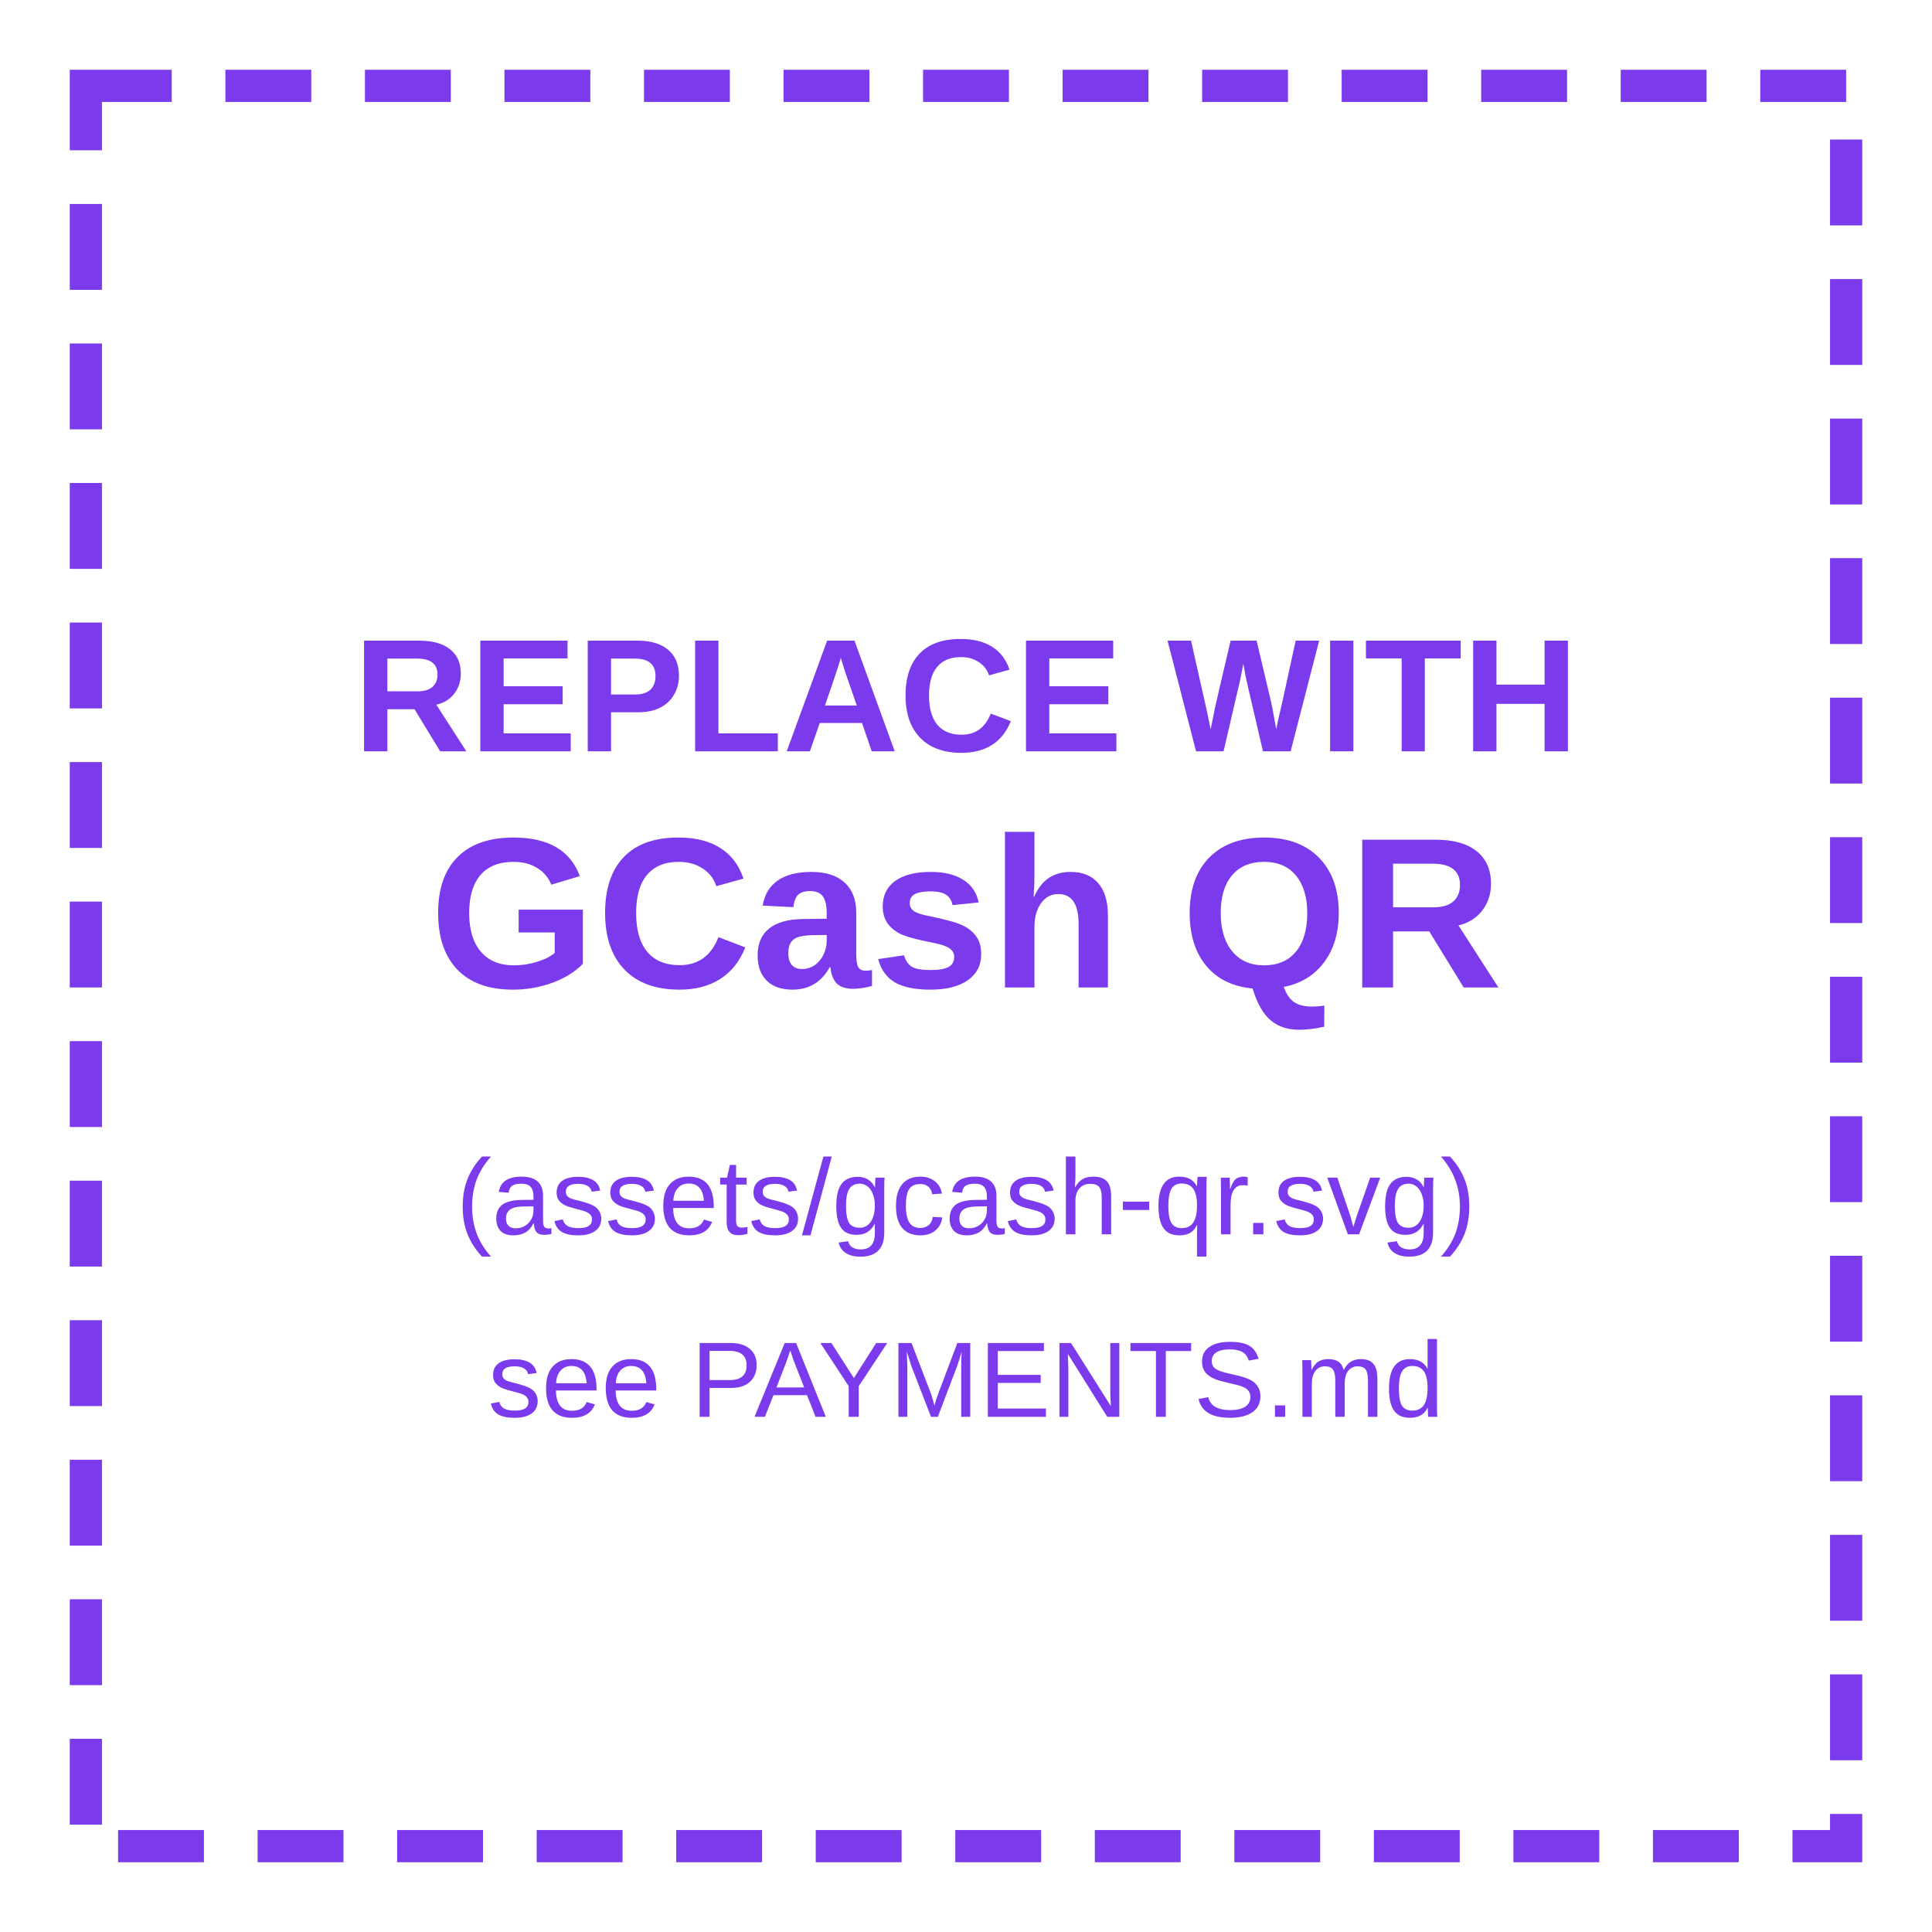
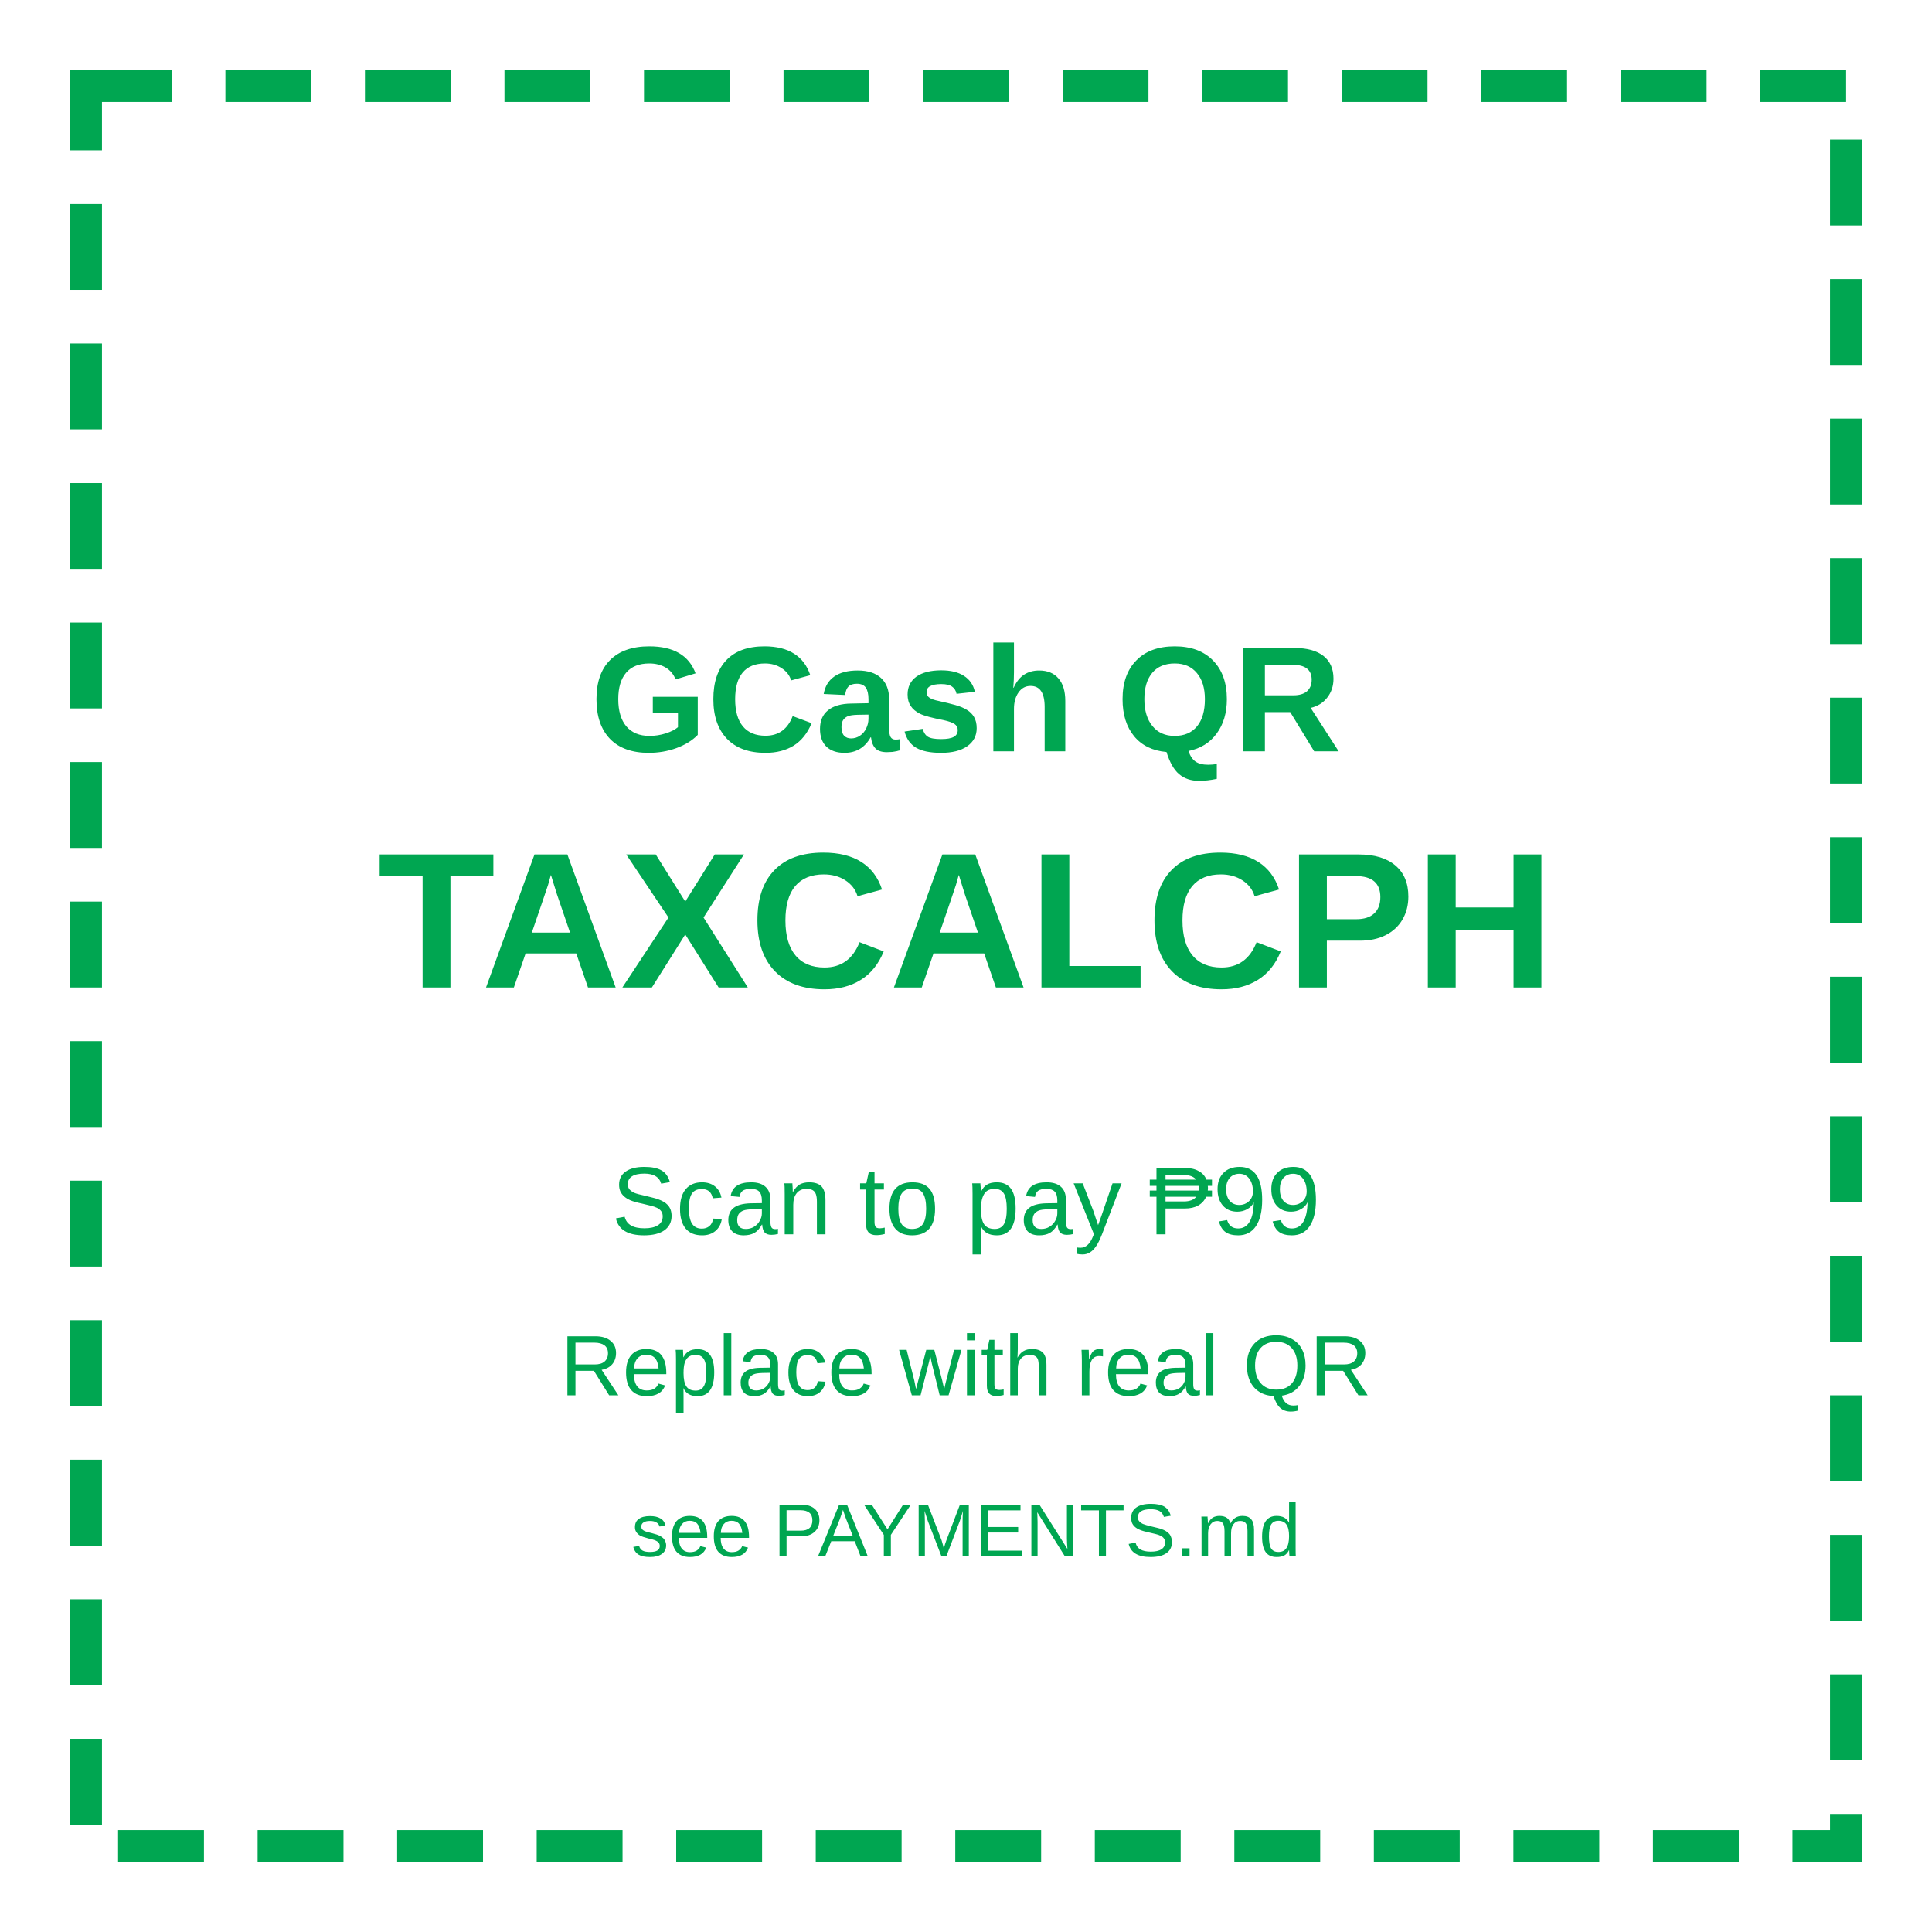
<svg xmlns="http://www.w3.org/2000/svg" width="180" height="180" viewBox="0 0 180 180">
  <rect width="180" height="180" fill="#ffffff" />
-   <rect x="8" y="8" width="164" height="164" fill="none" stroke="#7c3aed" stroke-width="3" stroke-dasharray="8 5" />
-   <g fill="#7c3aed" font-family="Arial" text-anchor="middle">
-     <text x="90" y="70" font-size="15" font-weight="bold">REPLACE WITH</text>
-     <text x="90" y="92" font-size="20" font-weight="bold">GCash QR</text>
-     <text x="90" y="115" font-size="10">(assets/gcash-qr.svg)</text>
-     <text x="90" y="132" font-size="10">see PAYMENTS.md</text>
+   <rect x="8" y="8" width="164" height="164" fill="none" stroke="#00A651" stroke-width="3" stroke-dasharray="8 5" />
+   <g fill="#00A651" font-family="Arial" text-anchor="middle">
+     <text x="90" y="70" font-size="14" font-weight="bold">GCash QR</text>
+     <text x="90" y="92" font-size="18" font-weight="bold">TAXCALCPH</text>
+     <text x="90" y="115" font-size="9">Scan to pay ₱99</text>
+     <text x="90" y="130" font-size="8">Replace with real QR</text>
+     <text x="90" y="145" font-size="7">see PAYMENTS.md</text>
  </g>
</svg>
